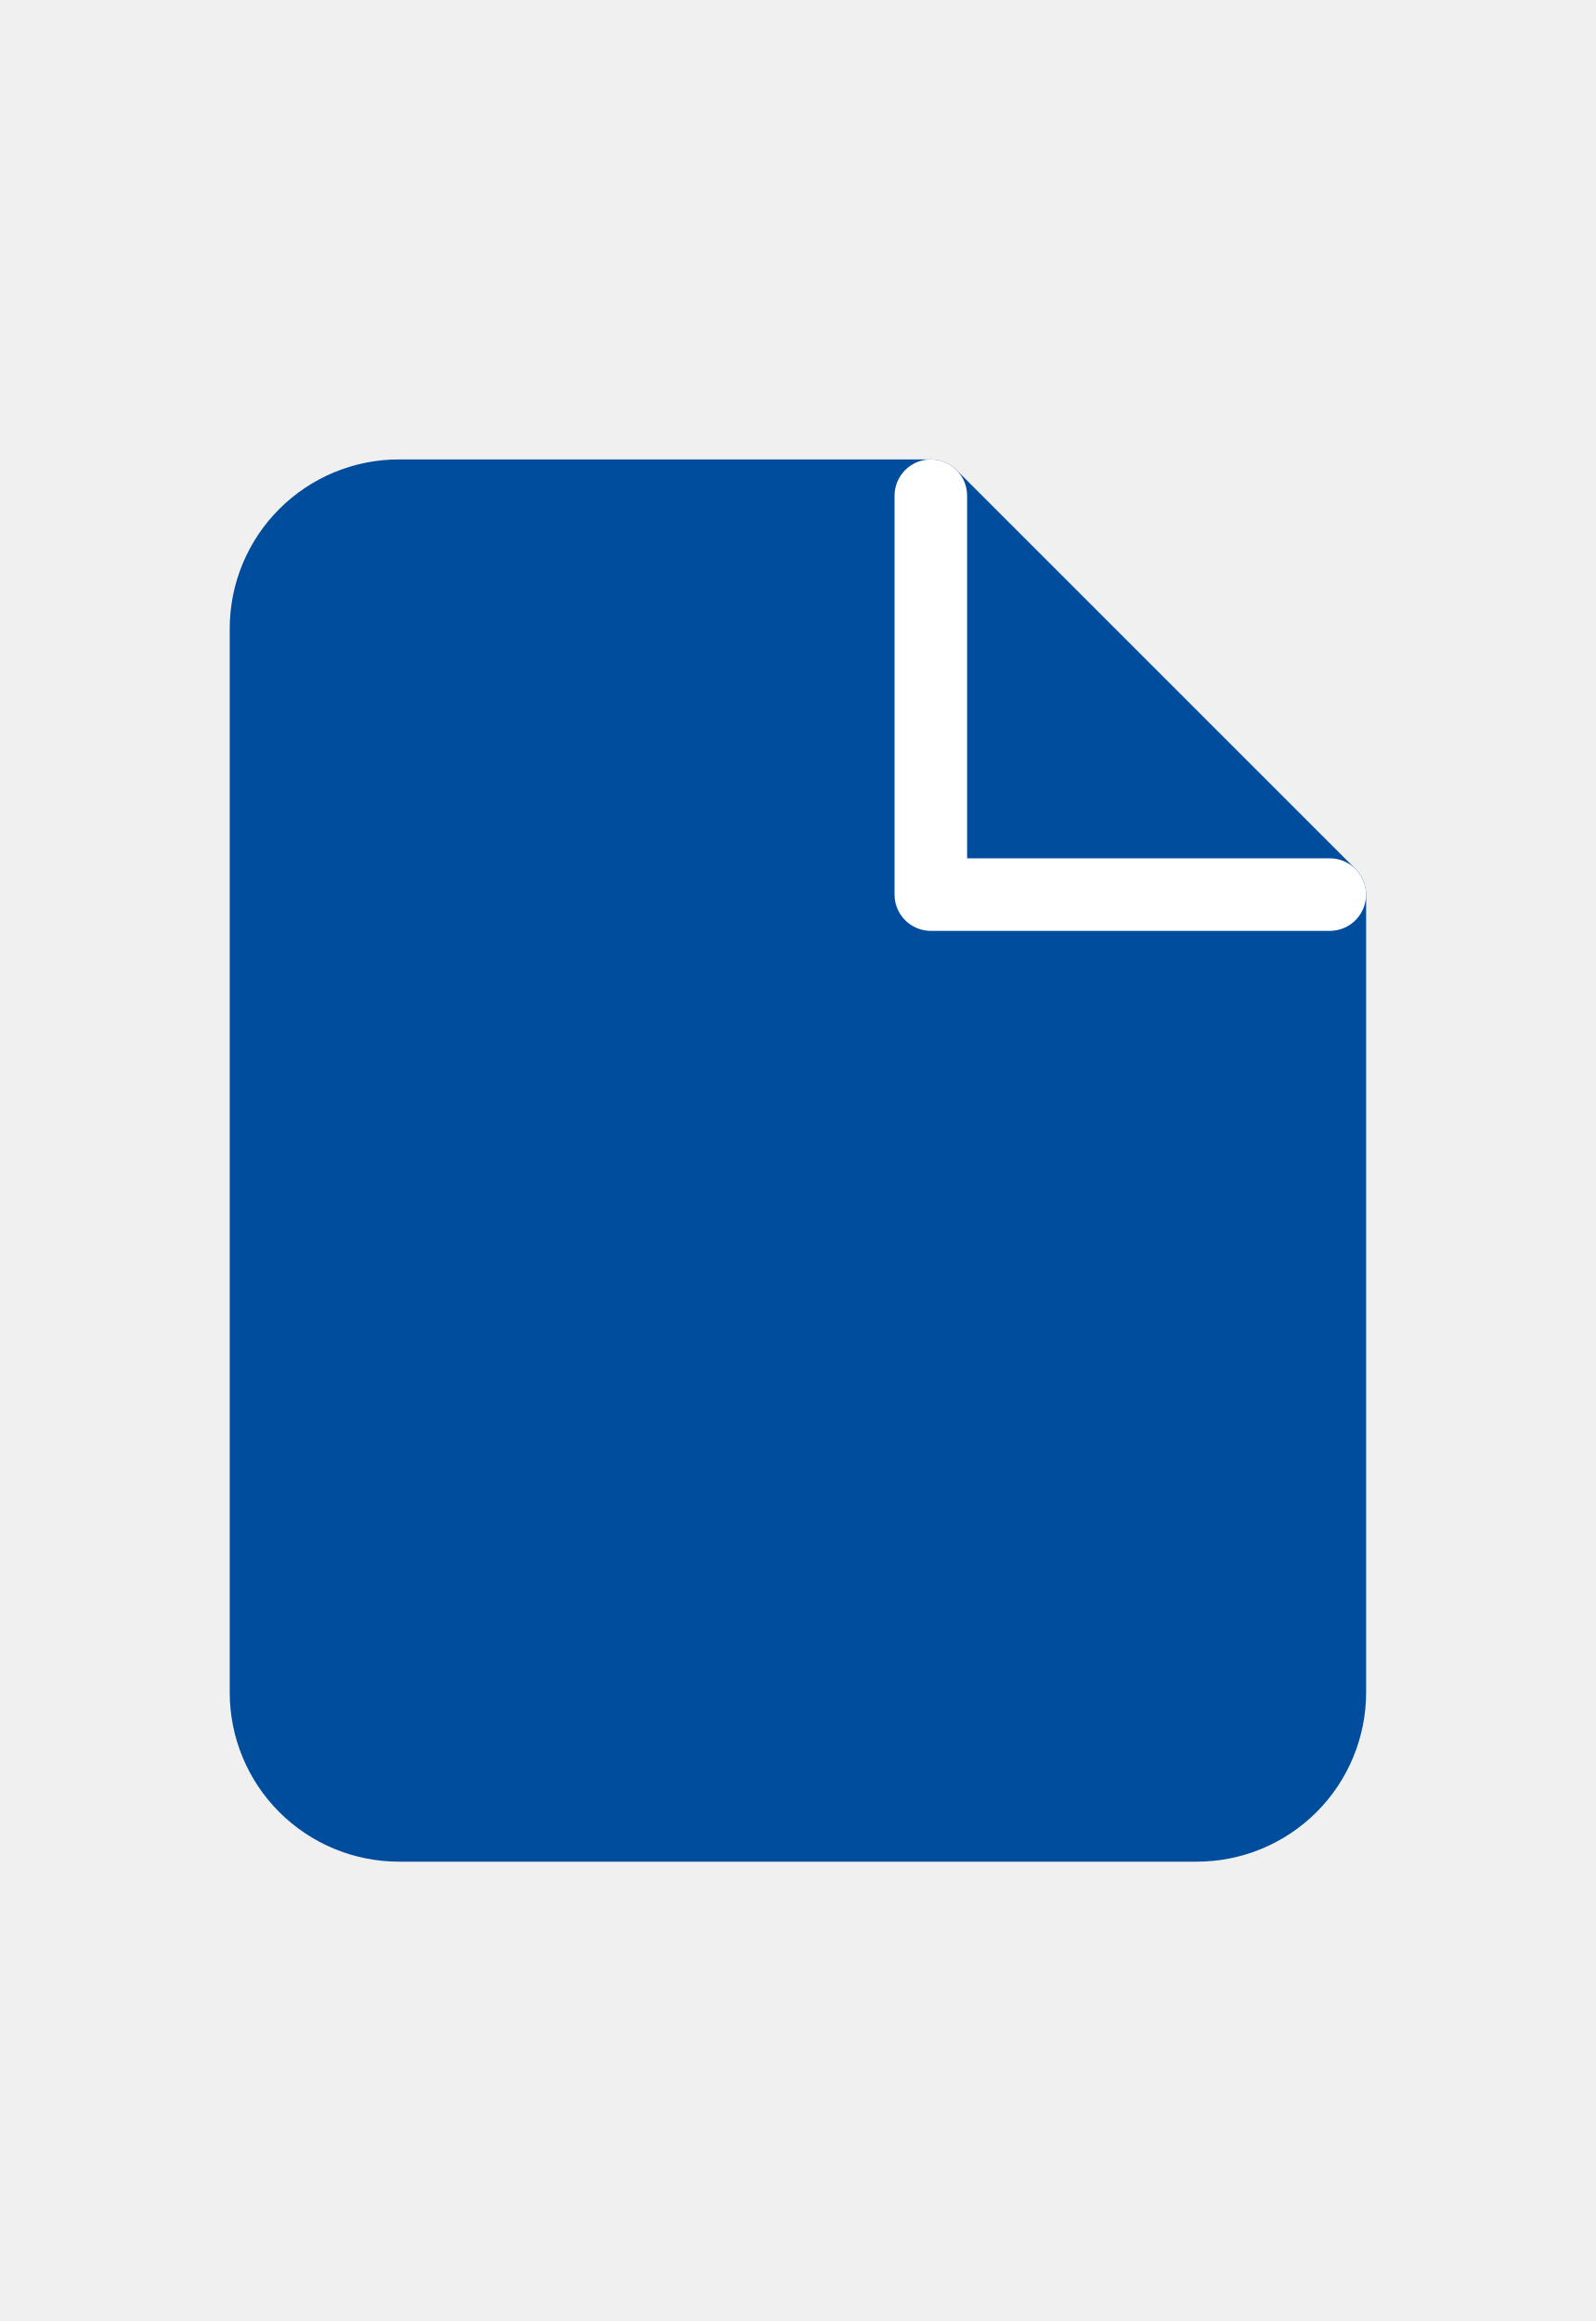
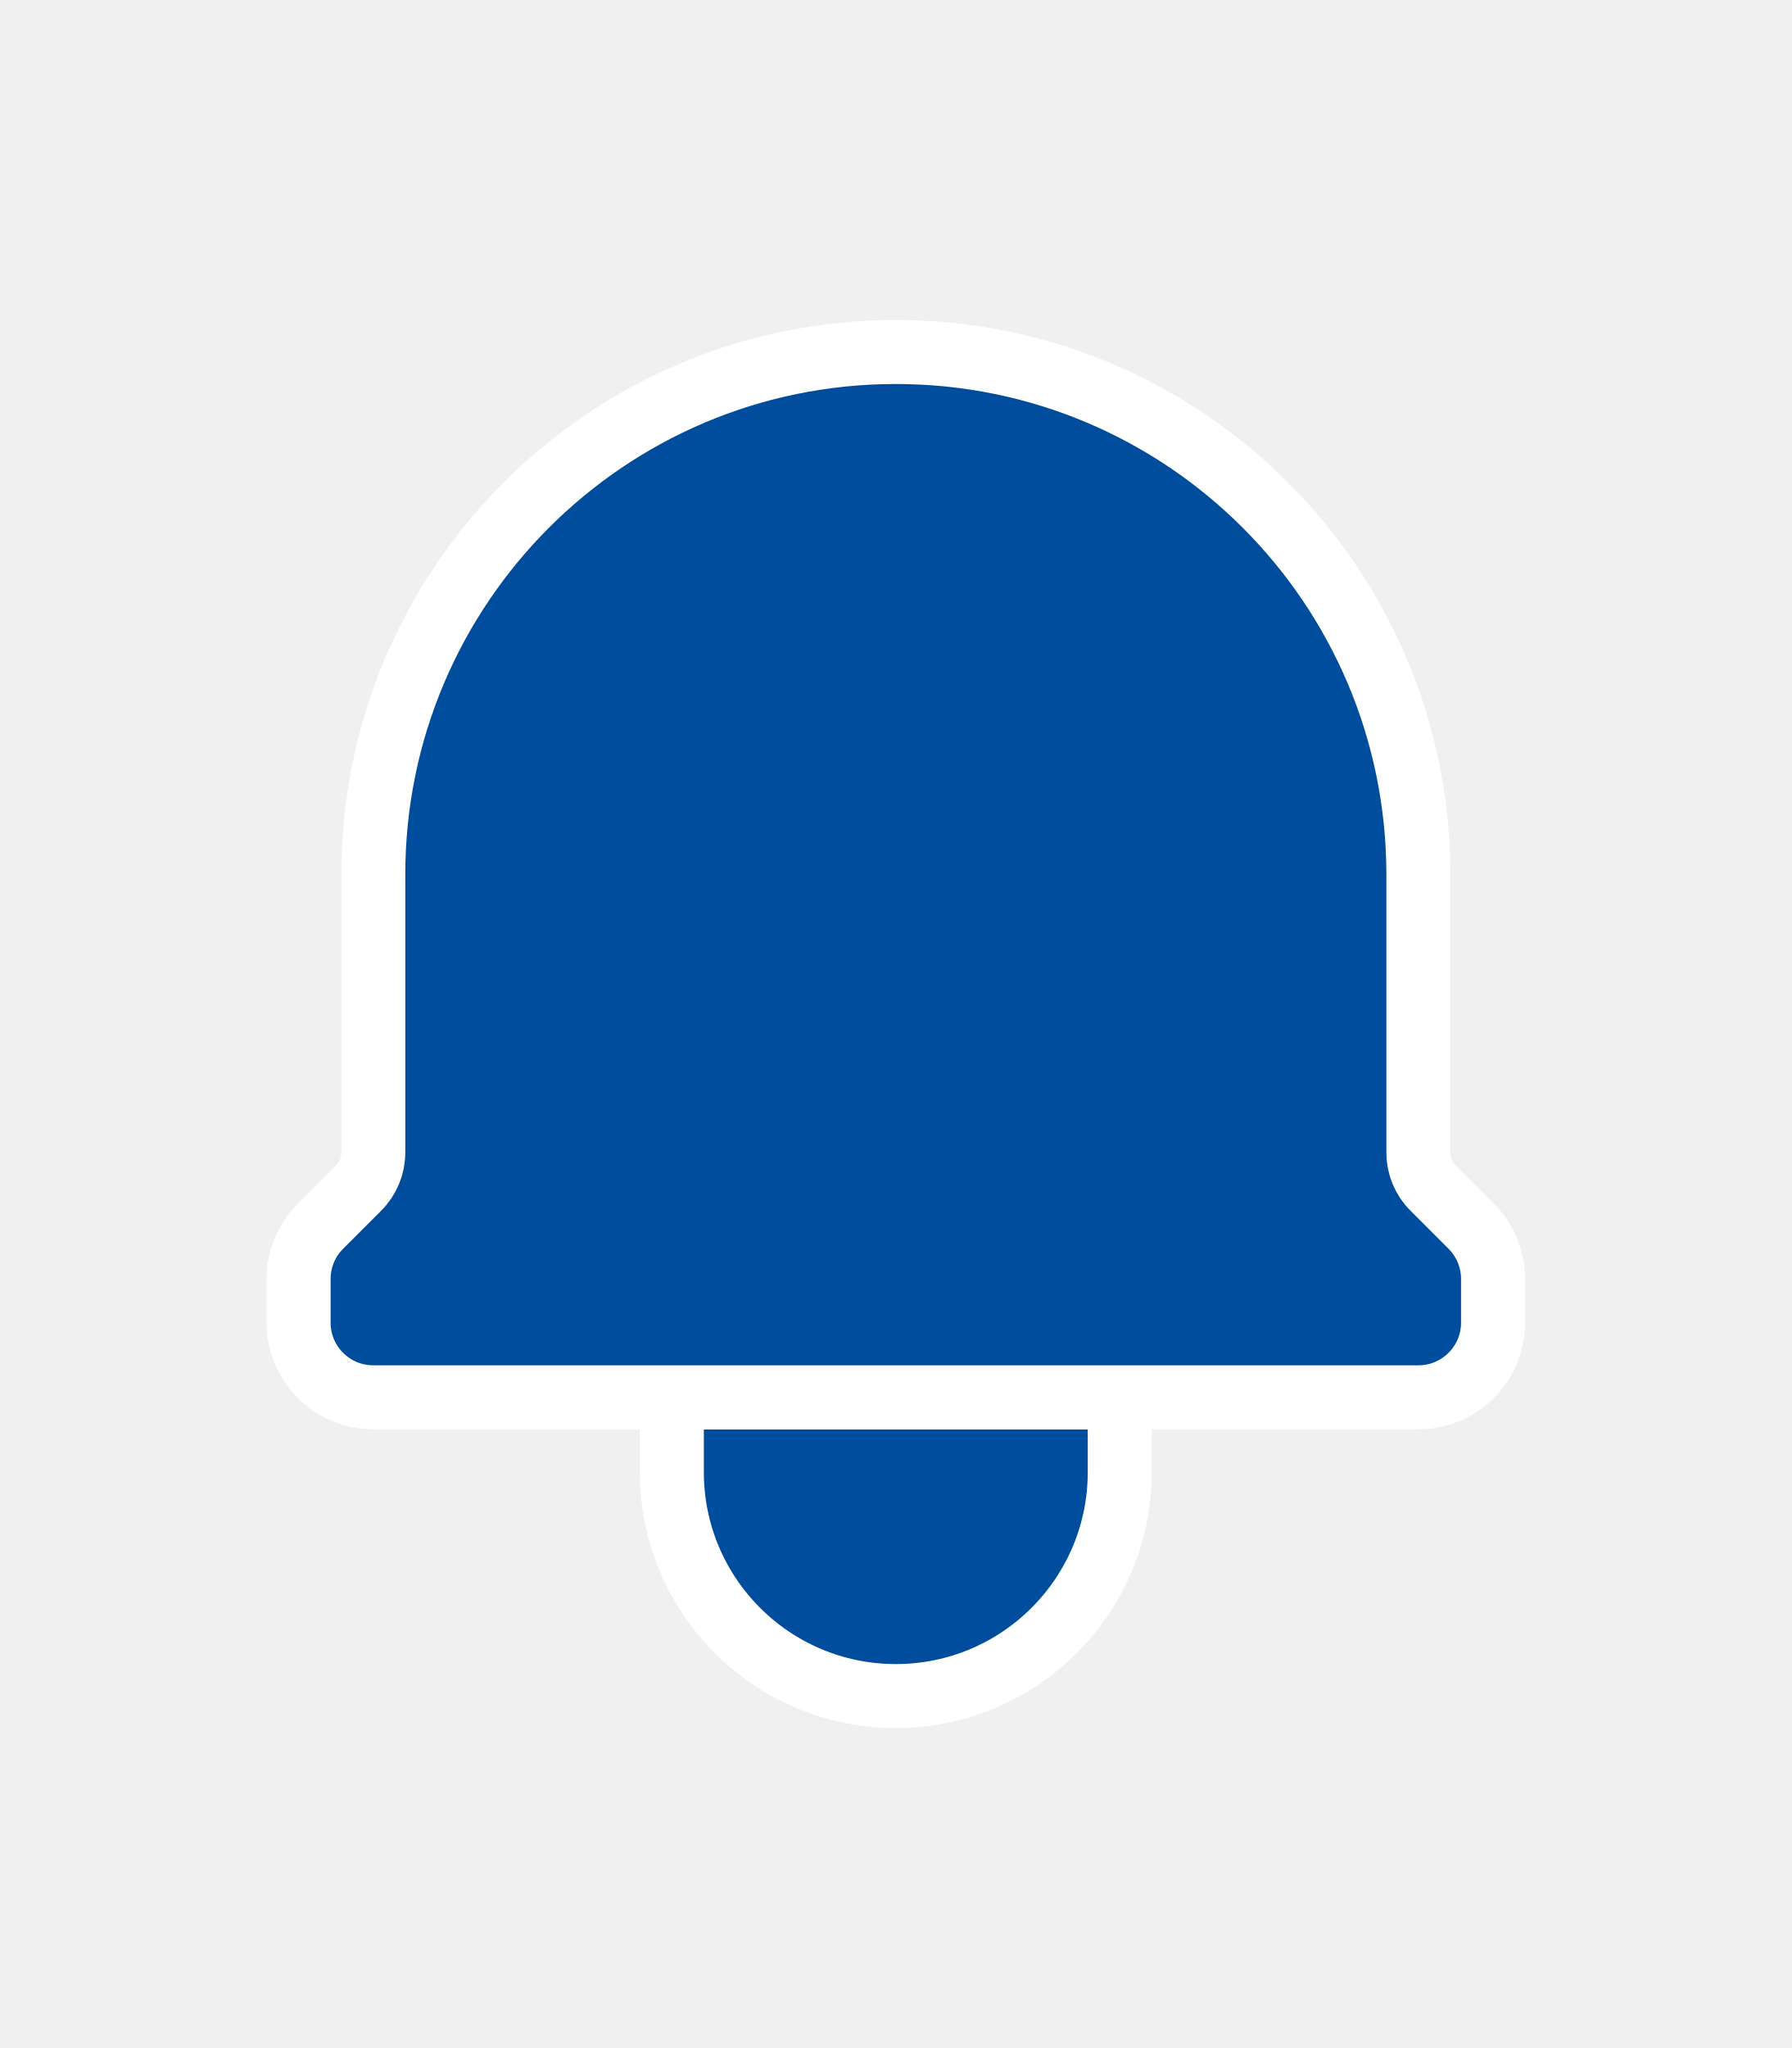
- <svg xmlns="http://www.w3.org/2000/svg" width="22" height="32" viewBox="0 0 22 32" fill="none">
-   <path d="M12.834 6.834H5.5C5.014 6.834 4.548 7.027 4.204 7.371C3.86 7.715 3.667 8.181 3.667 8.667V23.334C3.667 23.82 3.86 24.287 4.204 24.63C4.548 24.974 5.014 25.167 5.5 25.167H16.5C16.987 25.167 17.453 24.974 17.797 24.63C18.14 24.287 18.334 23.82 18.334 23.334V12.334L12.834 6.834Z" fill="#014D9D" stroke="#014D9D" stroke-linecap="round" stroke-linejoin="round" />
-   <path d="M12.833 6.834V12.334H18.333" stroke="white" stroke-linecap="round" stroke-linejoin="round" />
+ <svg xmlns="http://www.w3.org/2000/svg" width="28" height="32" viewBox="0 0 28 32" fill="none">
+   <path d="M17.5 21.834H10.5V23.001C10.5 24.934 12.067 26.501 14 26.501C15.933 26.501 17.5 24.934 17.5 23.001V21.834Z" fill="#014D9D" stroke="white" stroke-linecap="round" stroke-linejoin="round" />
+   <path d="M5.834 21.833H22.167C22.811 21.833 23.334 21.311 23.334 20.667V19.983C23.334 19.674 23.211 19.377 22.992 19.158L22.396 18.562C22.249 18.416 22.167 18.217 22.167 18.009V13.667C22.167 9.156 18.511 5.5 14 5.5C9.49 5.5 5.834 9.156 5.834 13.667V18.009C5.834 18.217 5.751 18.416 5.605 18.562L5.009 19.158C4.79 19.377 4.667 19.674 4.667 19.983V20.667C4.667 21.311 5.189 21.833 5.834 21.833Z" fill="#014D9D" stroke="white" stroke-linecap="round" stroke-linejoin="round" />
</svg>
